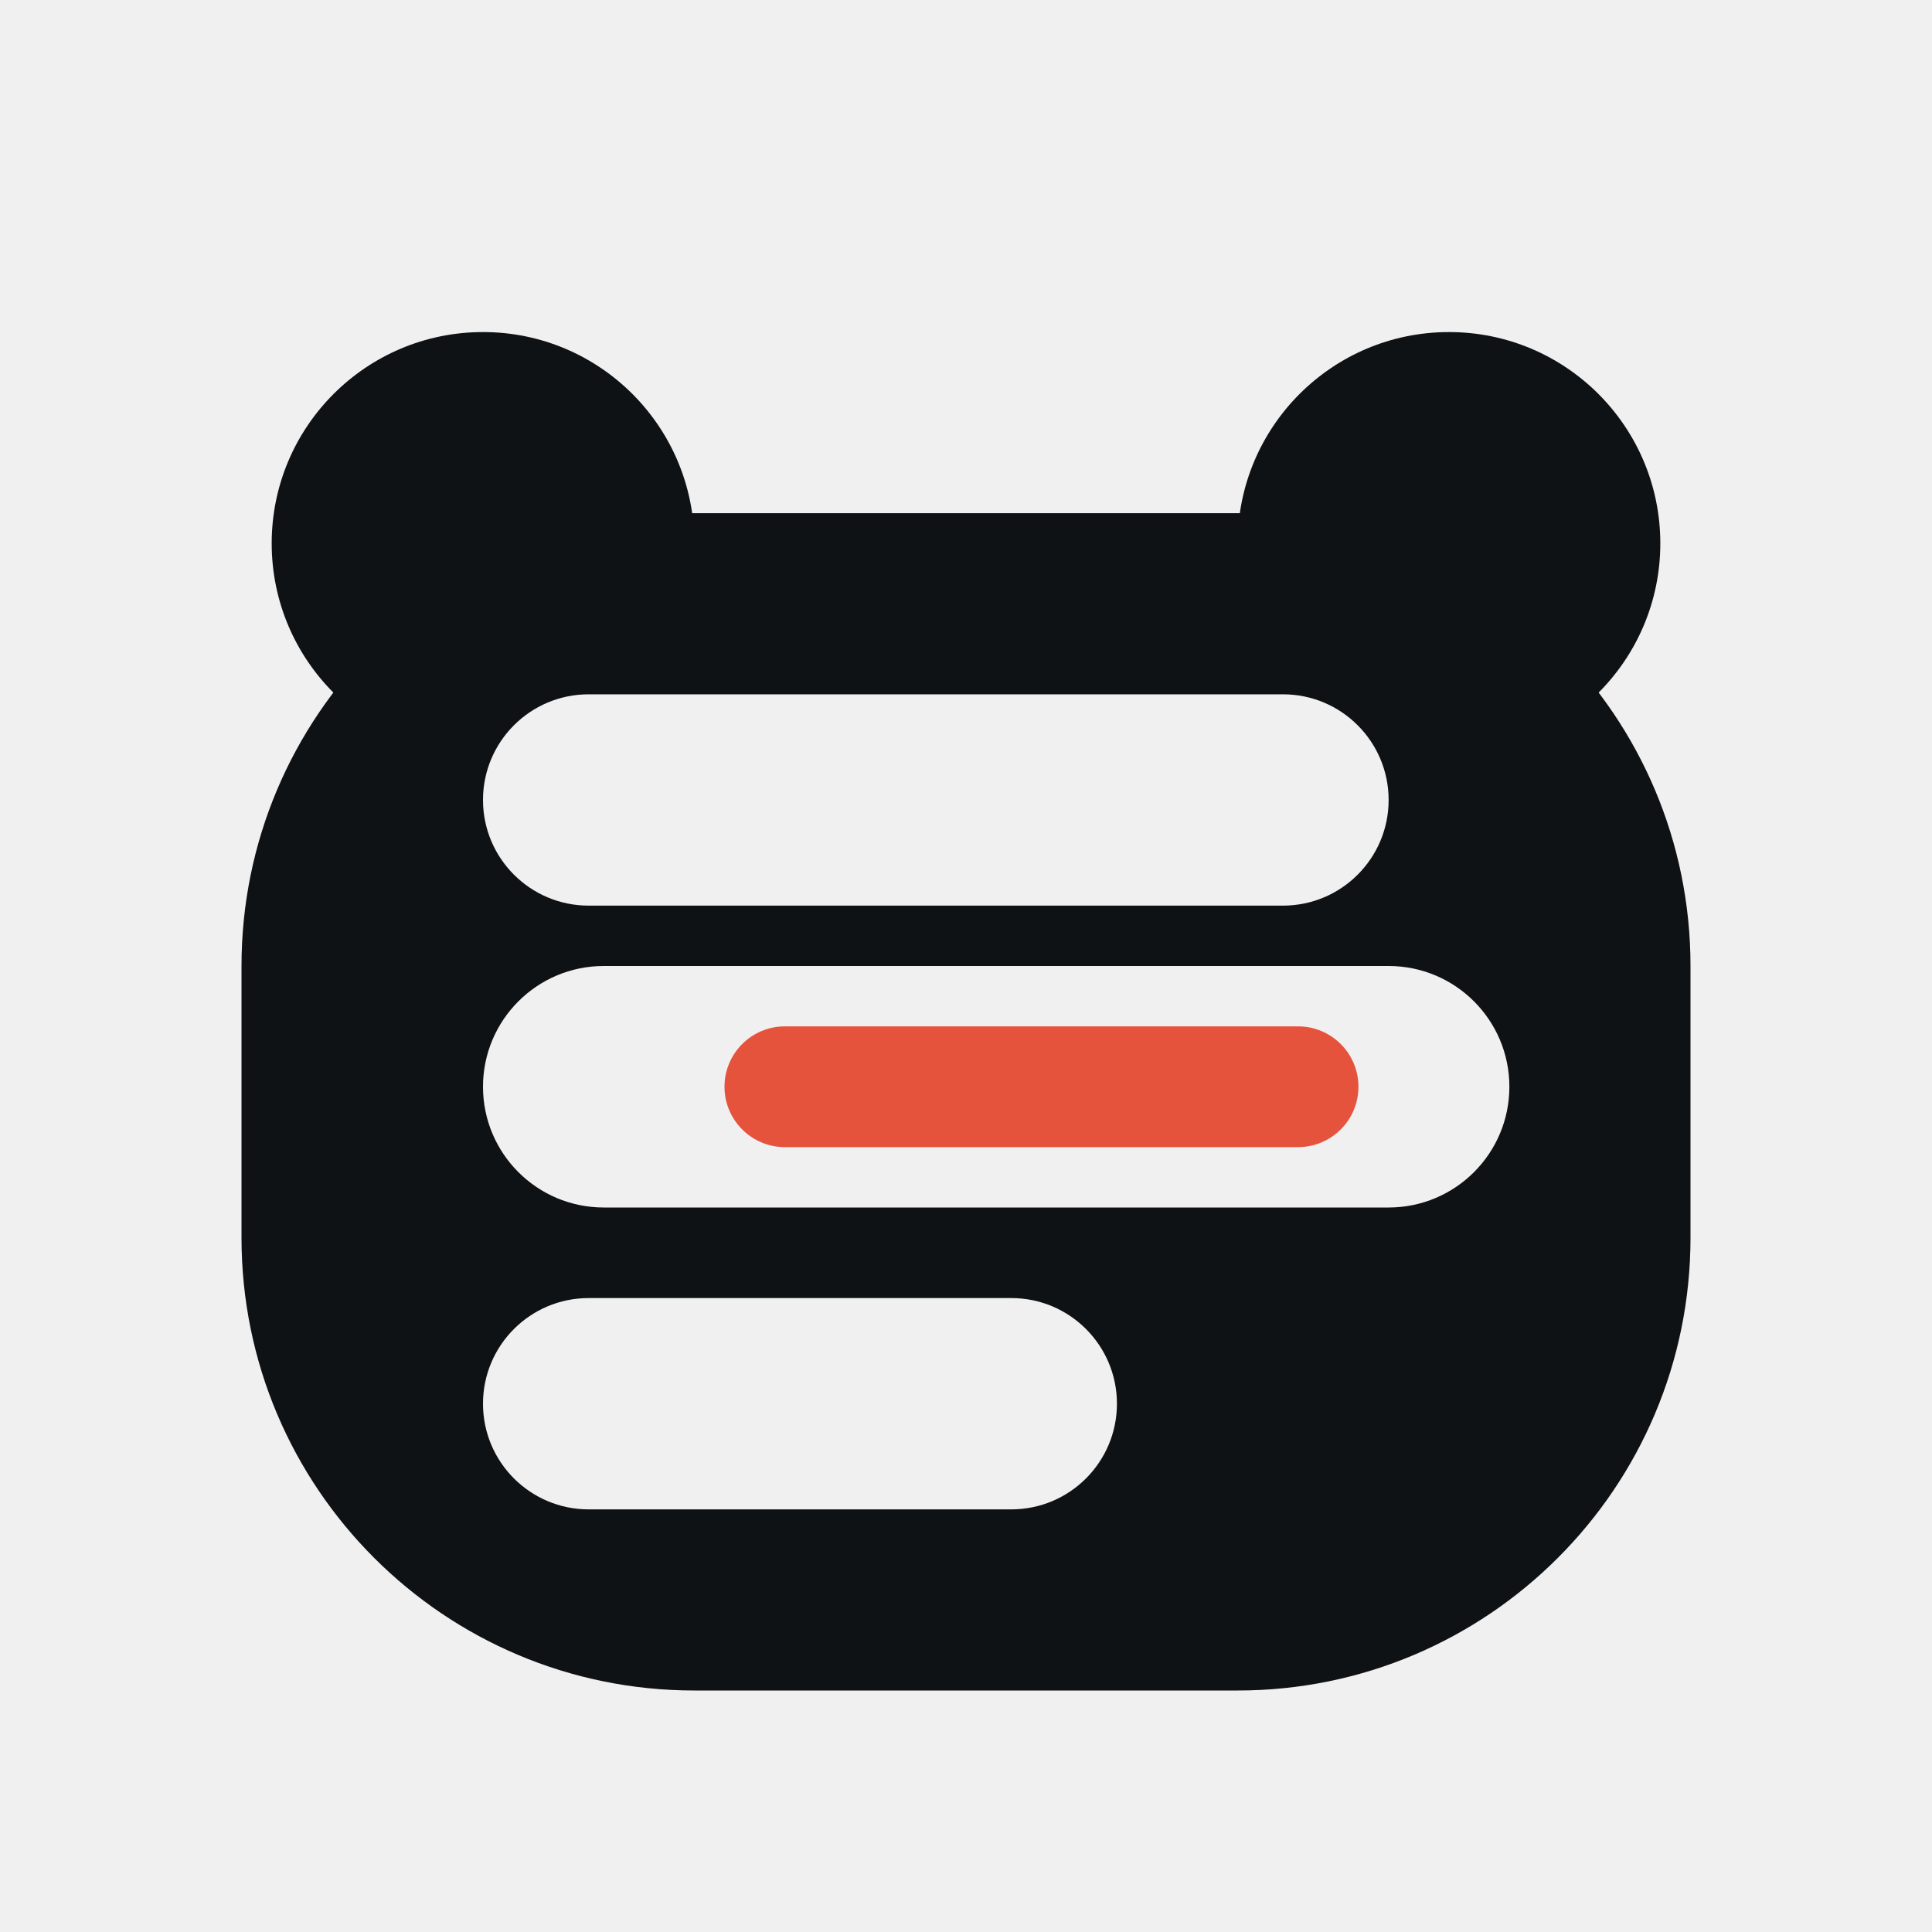
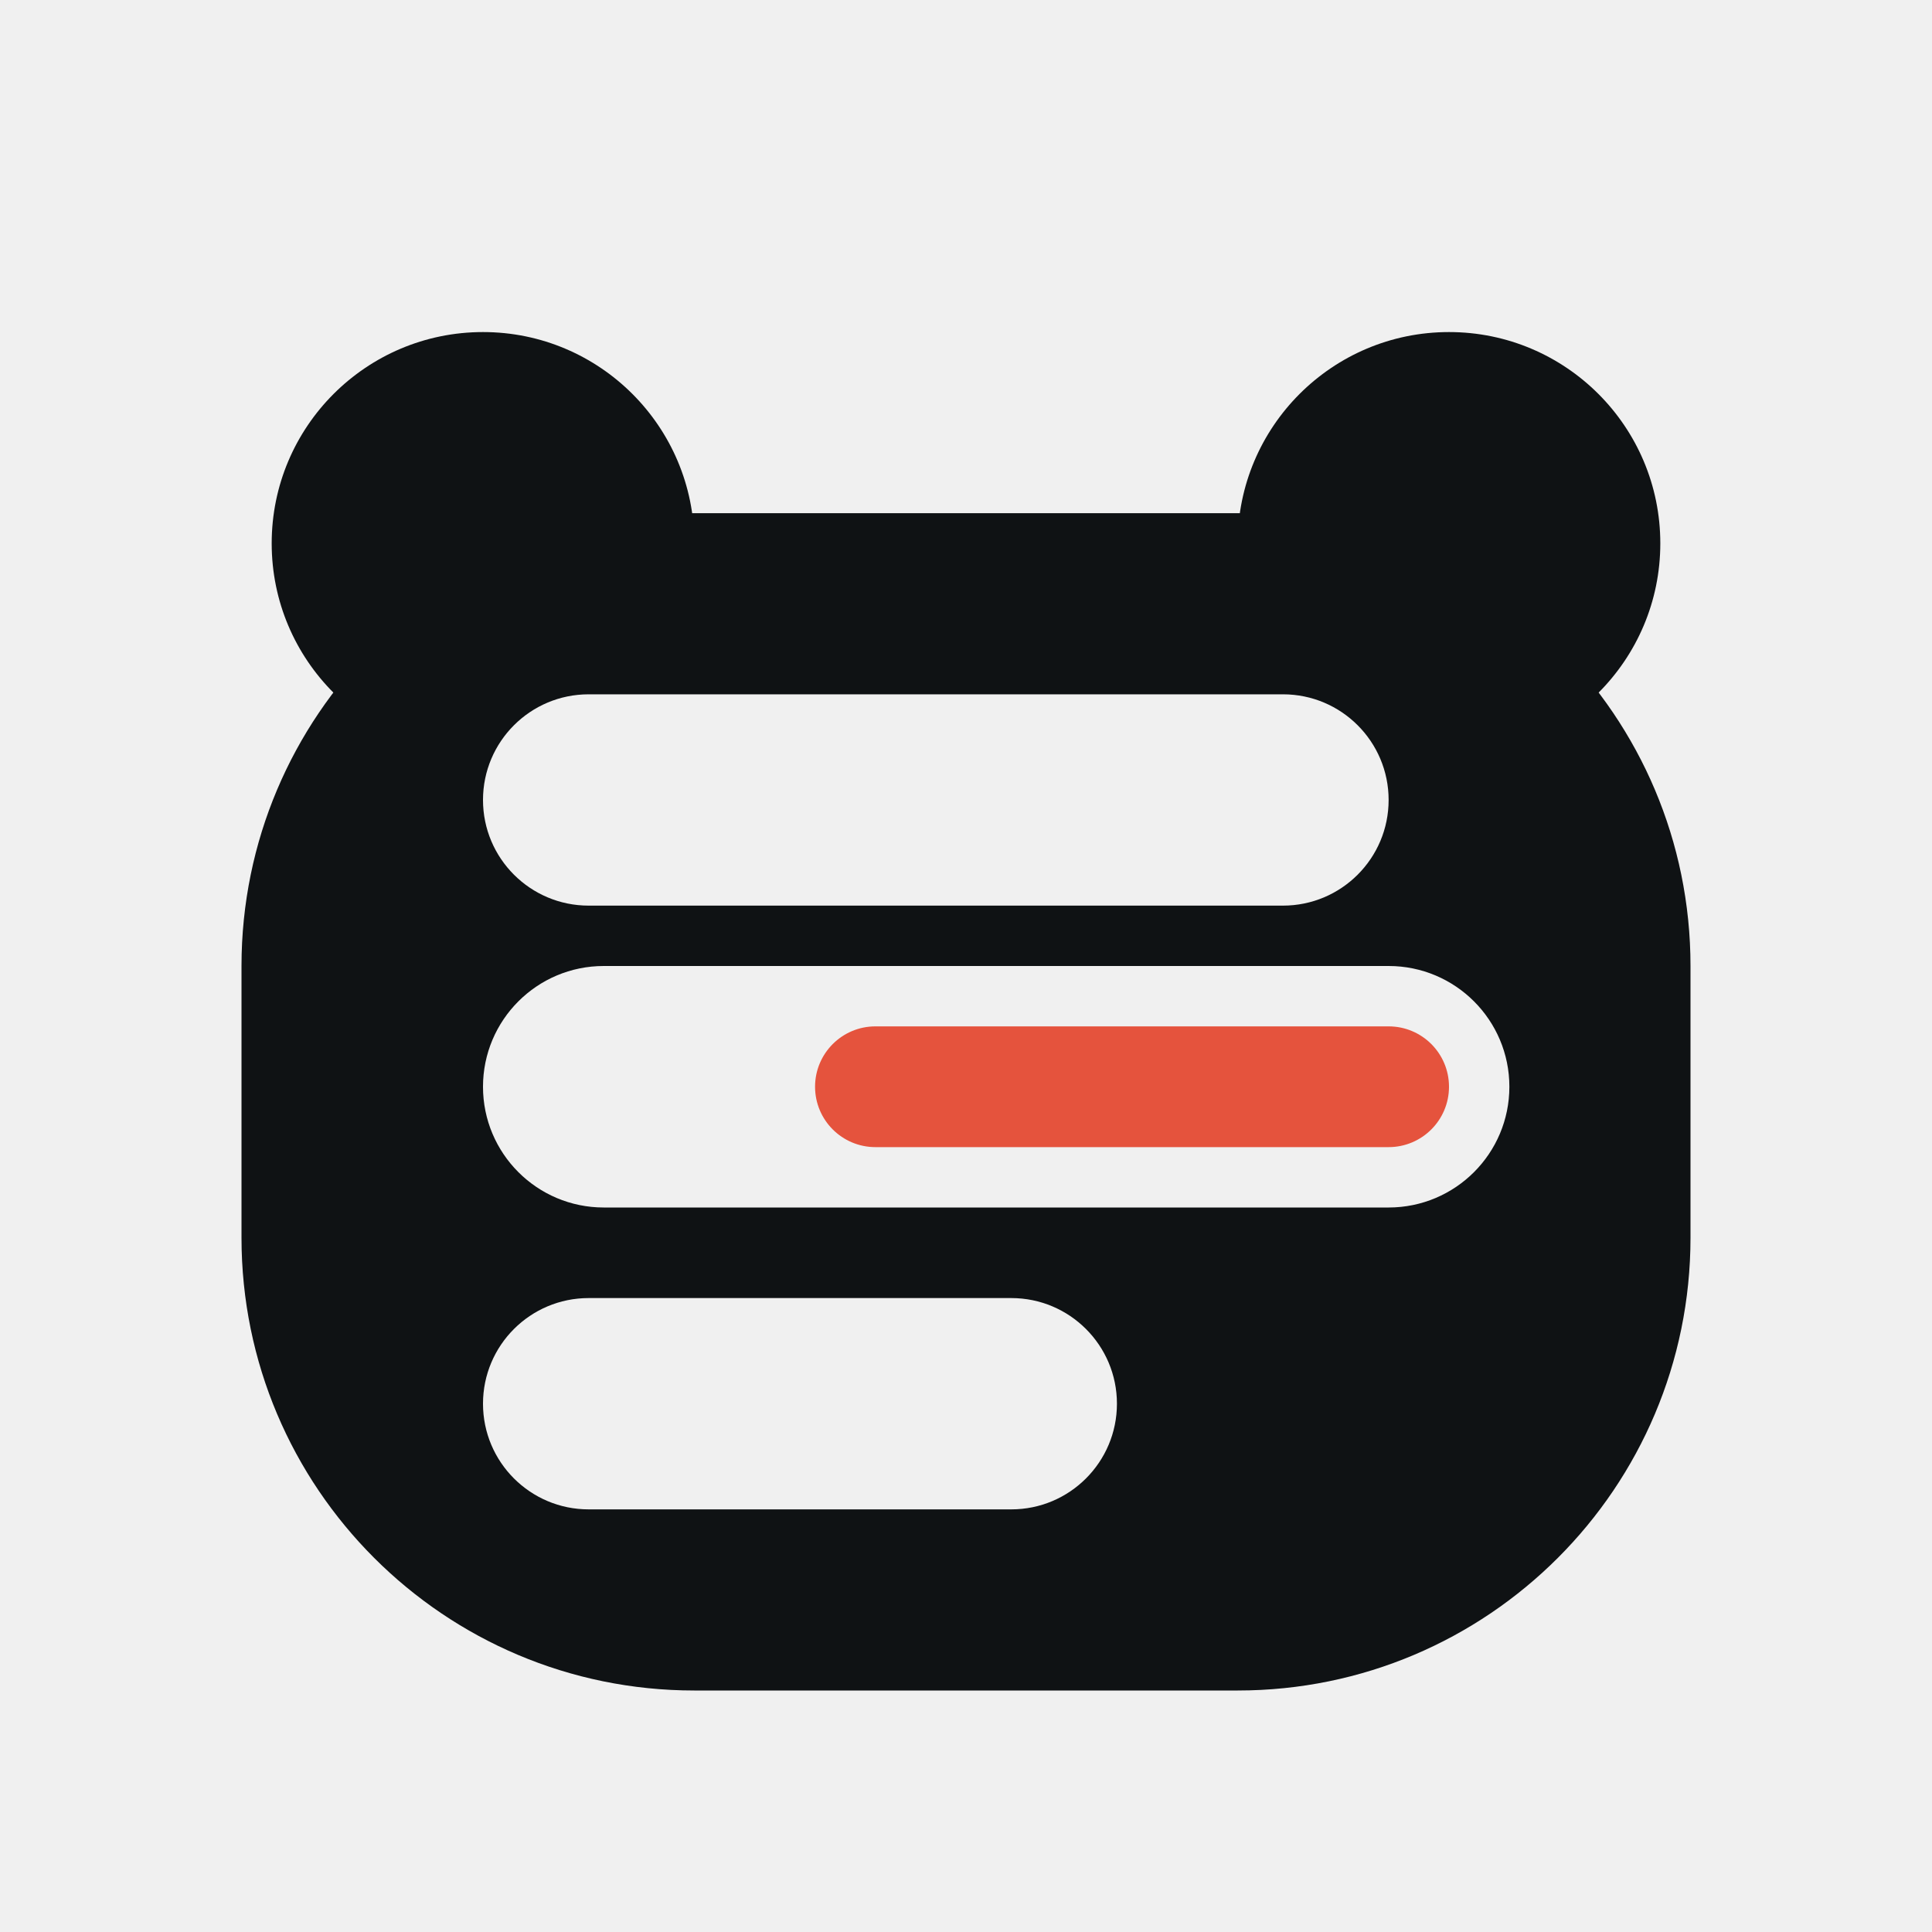
<svg xmlns="http://www.w3.org/2000/svg" viewBox="0 0 64 64" width="64" height="64" role="img" aria-label="LogBear">
  <mask id="m">
    <rect x="0" y="0" width="64" height="64" fill="#000" />
    <rect x="9" y="11" width="14" height="14" rx="7" fill="#fff" />
    <rect x="41" y="11" width="14" height="14" rx="7" fill="#fff" />
    <rect x="8" y="17" width="48" height="39" rx="15" fill="#fff" />
    <rect x="16" y="23" width="30" height="7" rx="3.5" fill="#000" />
    <rect x="16" y="32" width="34" height="8" rx="4" fill="#000" />
    <rect x="16" y="43" width="21" height="7" rx="3.5" fill="#000" />
  </mask>
  <rect x="0" y="0" width="64" height="64" fill="#0F1214" mask="url(#m)" />
-   <rect x="24" y="34" width="21" height="4" rx="2" fill="#E5533D" />
+   <rect x="27" y="34" width="21" height="4" rx="2" fill="#E5533D" />
</svg>
